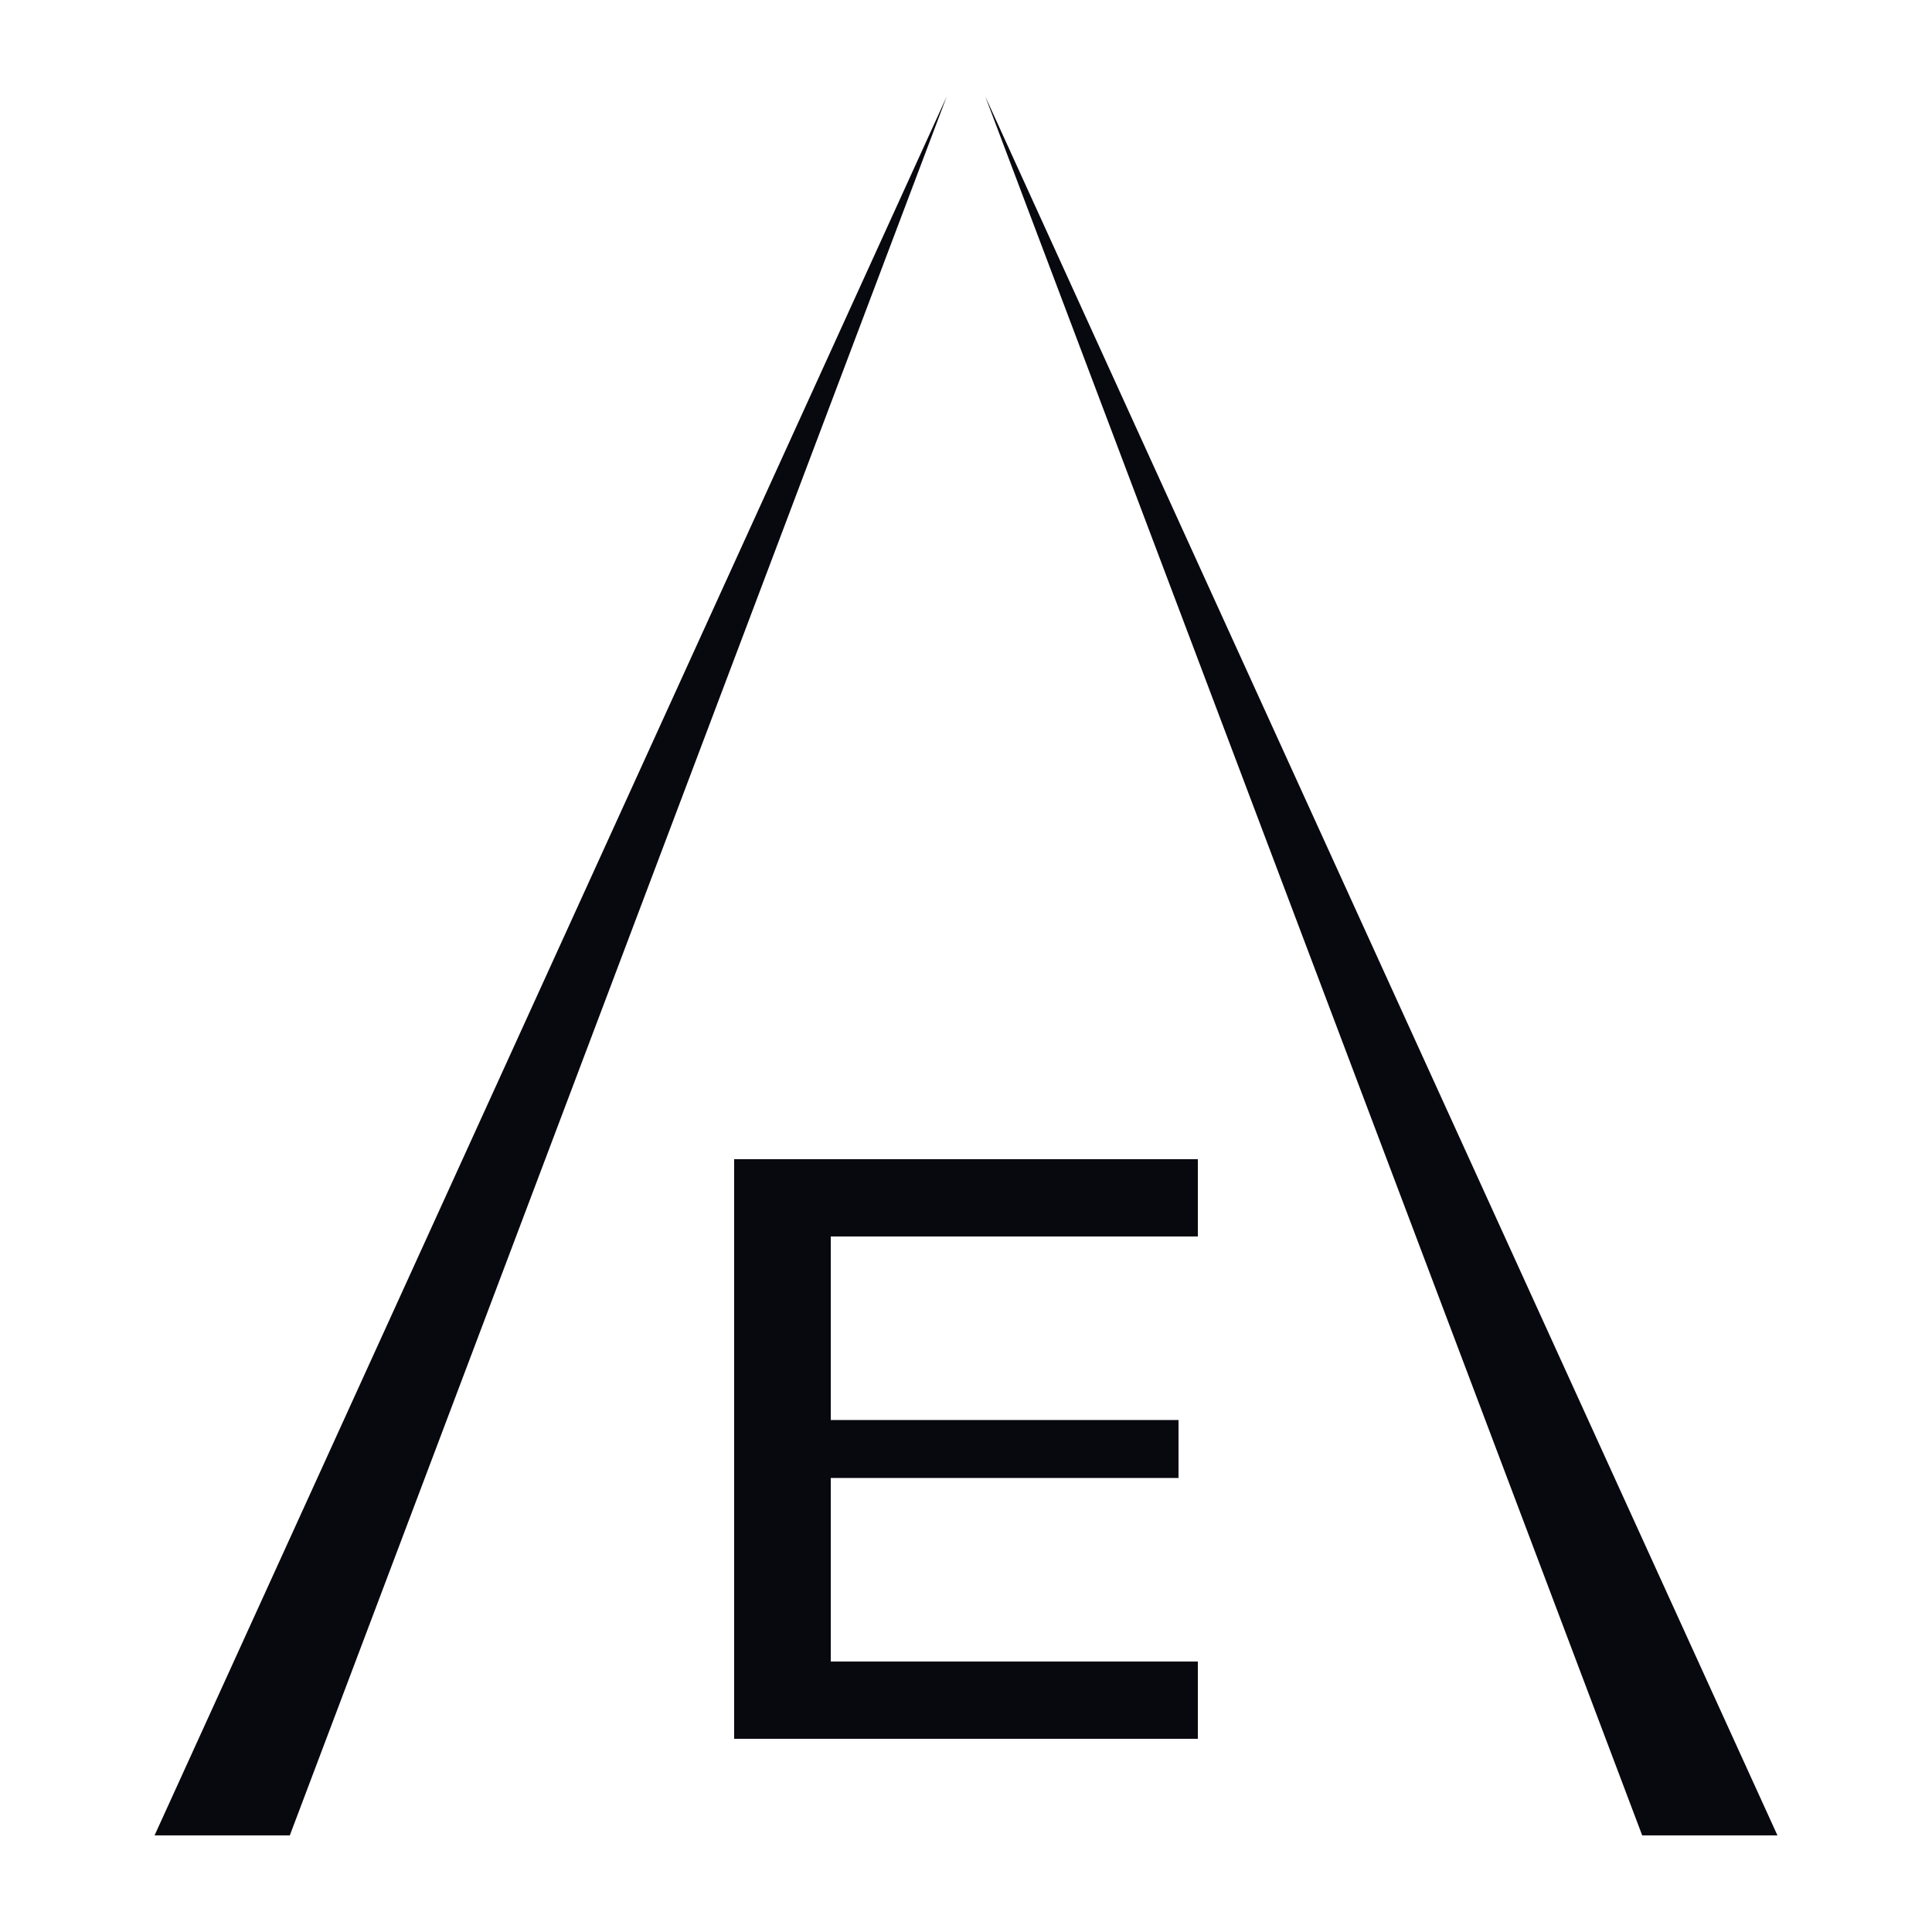
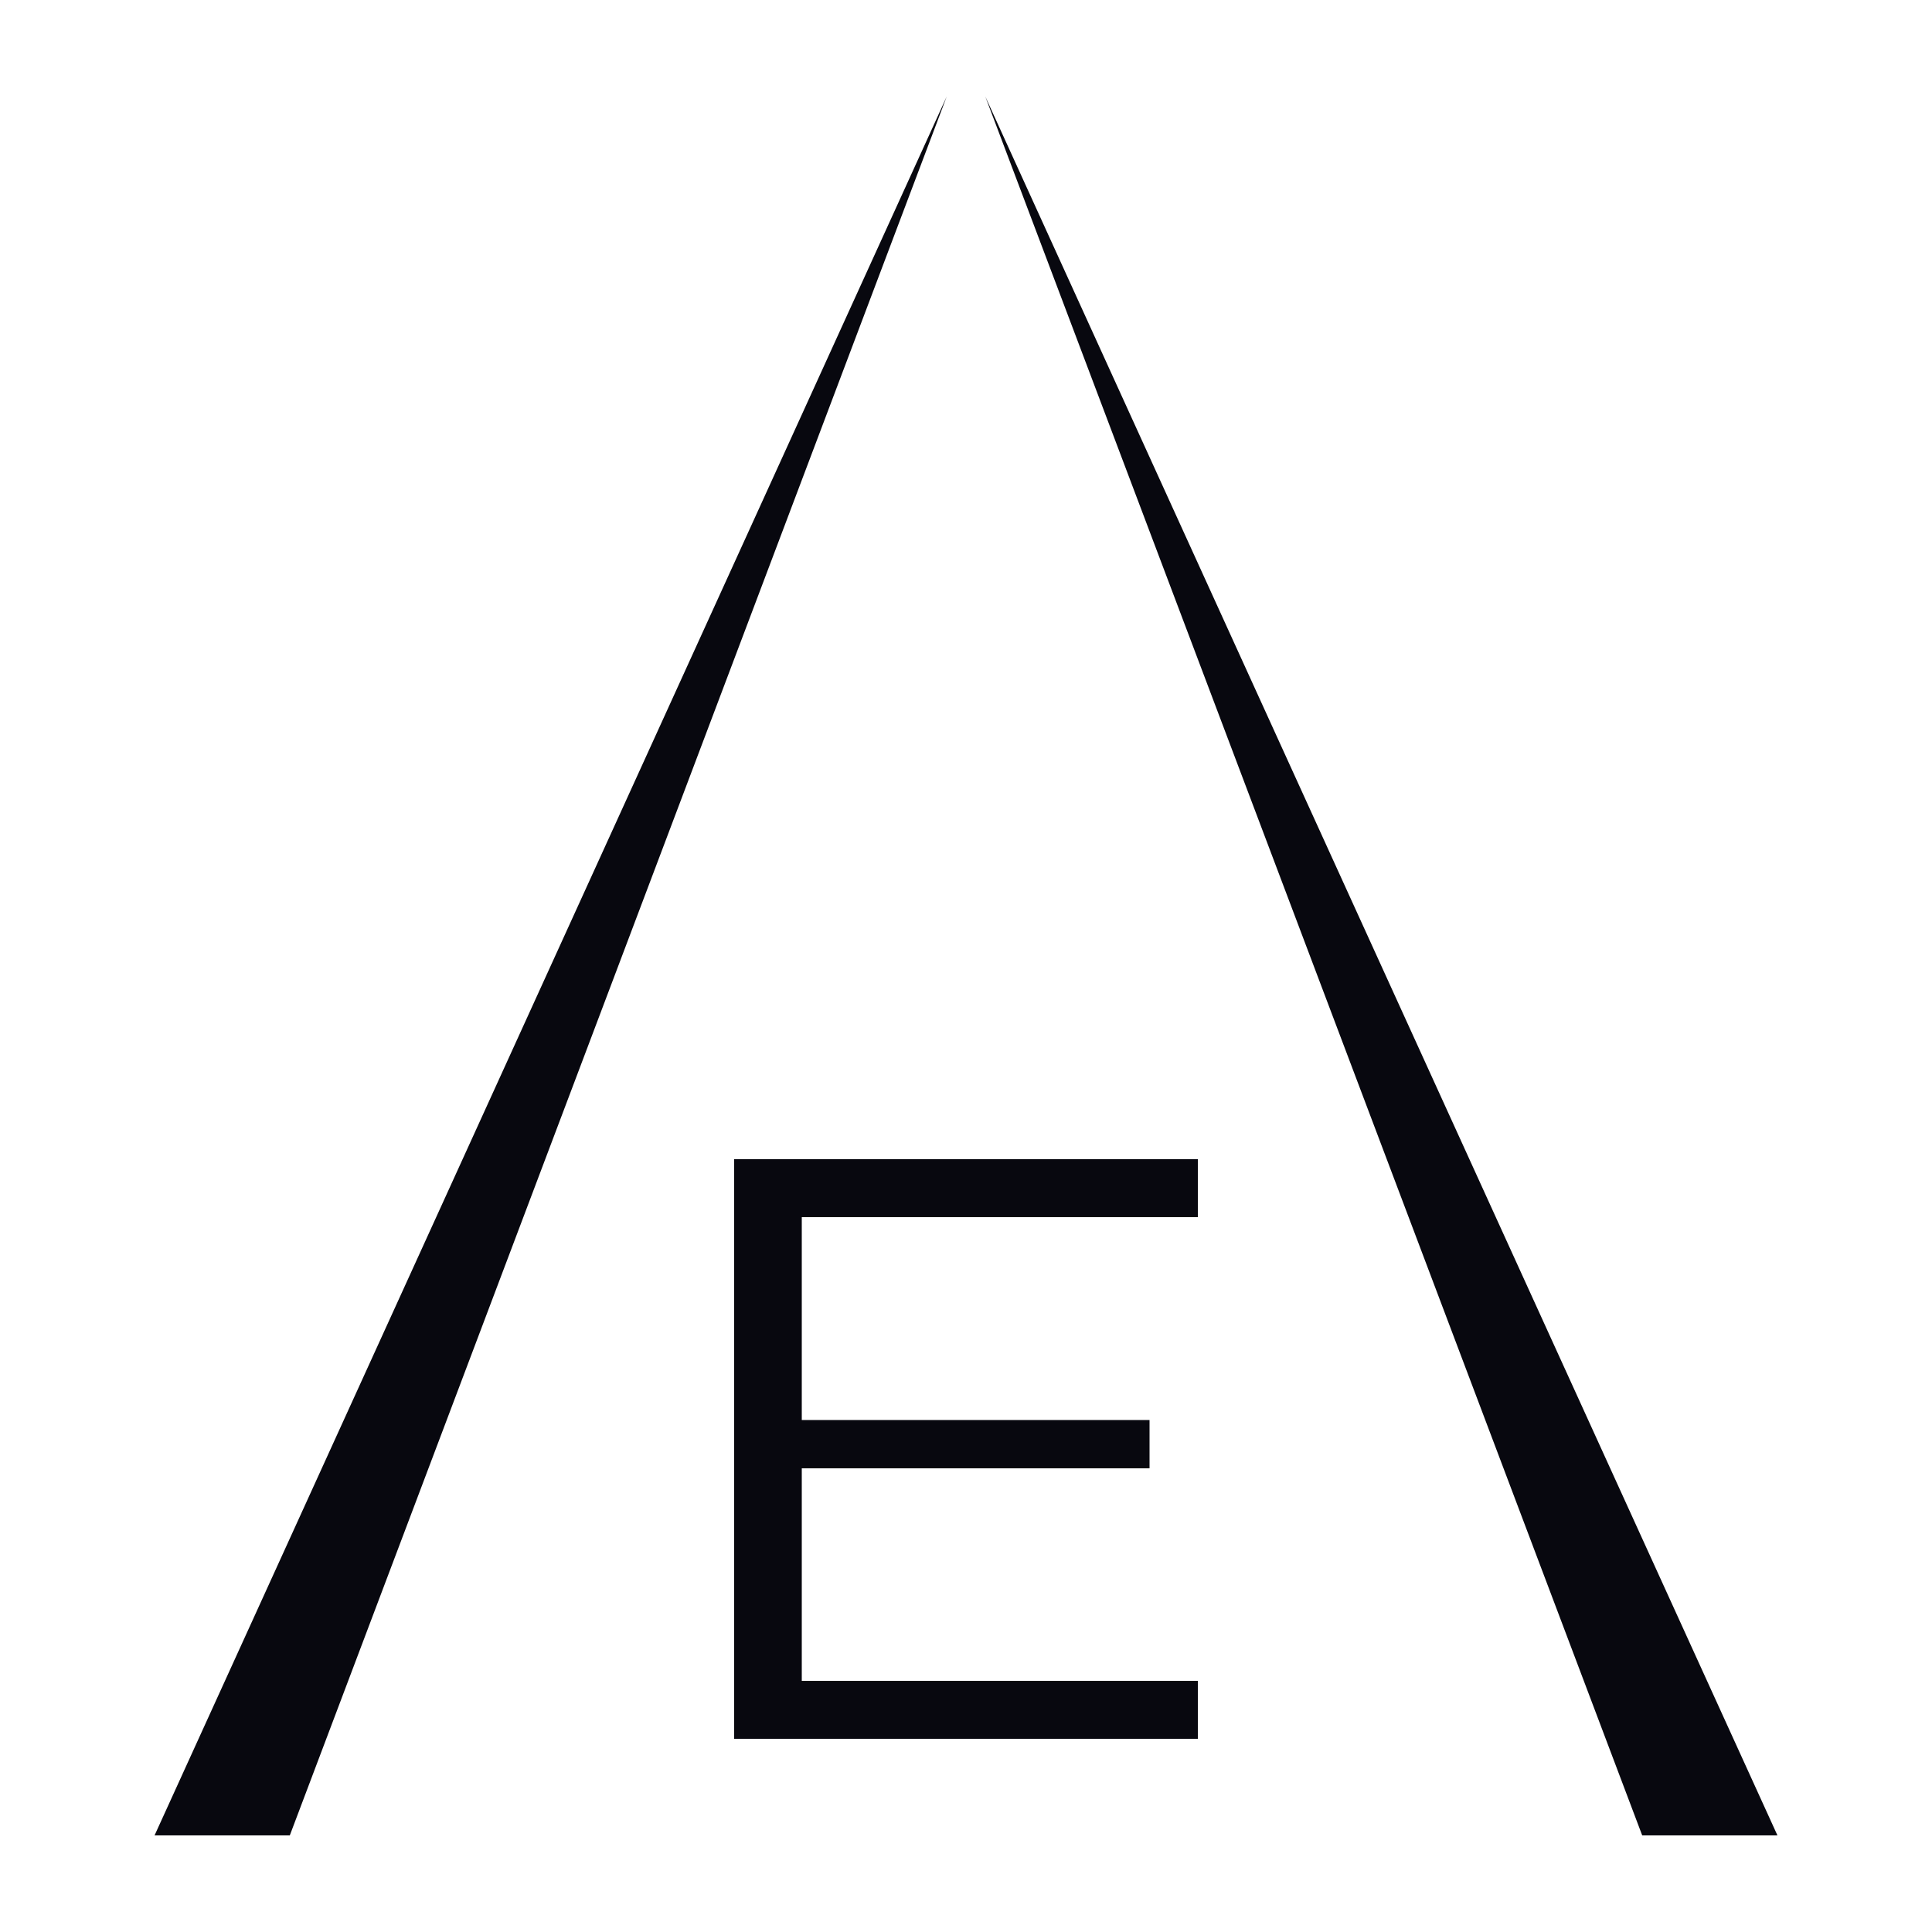
<svg xmlns="http://www.w3.org/2000/svg" viewBox="0 0 200 200" fill="none">
  <path d="M 98 10 L 30 190 L 16 190 Z" fill="#08080F" />
  <path d="M 102 10 L 184 190 L 170 190 Z" fill="#08080F" />
-   <path d="M 76 120 L 124 120 L 124 128 L 86 128 L 86 147 L 122 147 L 122 153 L 86 153 L 86 172 L 124 172 L 124 180 L 76 180 Z" fill="#08080F" />
+   <path d="M 76 120 L 124 120 L 124 126 L 83 126 L 83 147 L 119 147 L 119 152 L 83 152 L 83 174 L 124 174 L 124 180 L 76 180 Z" fill="#08080F" />
</svg>
